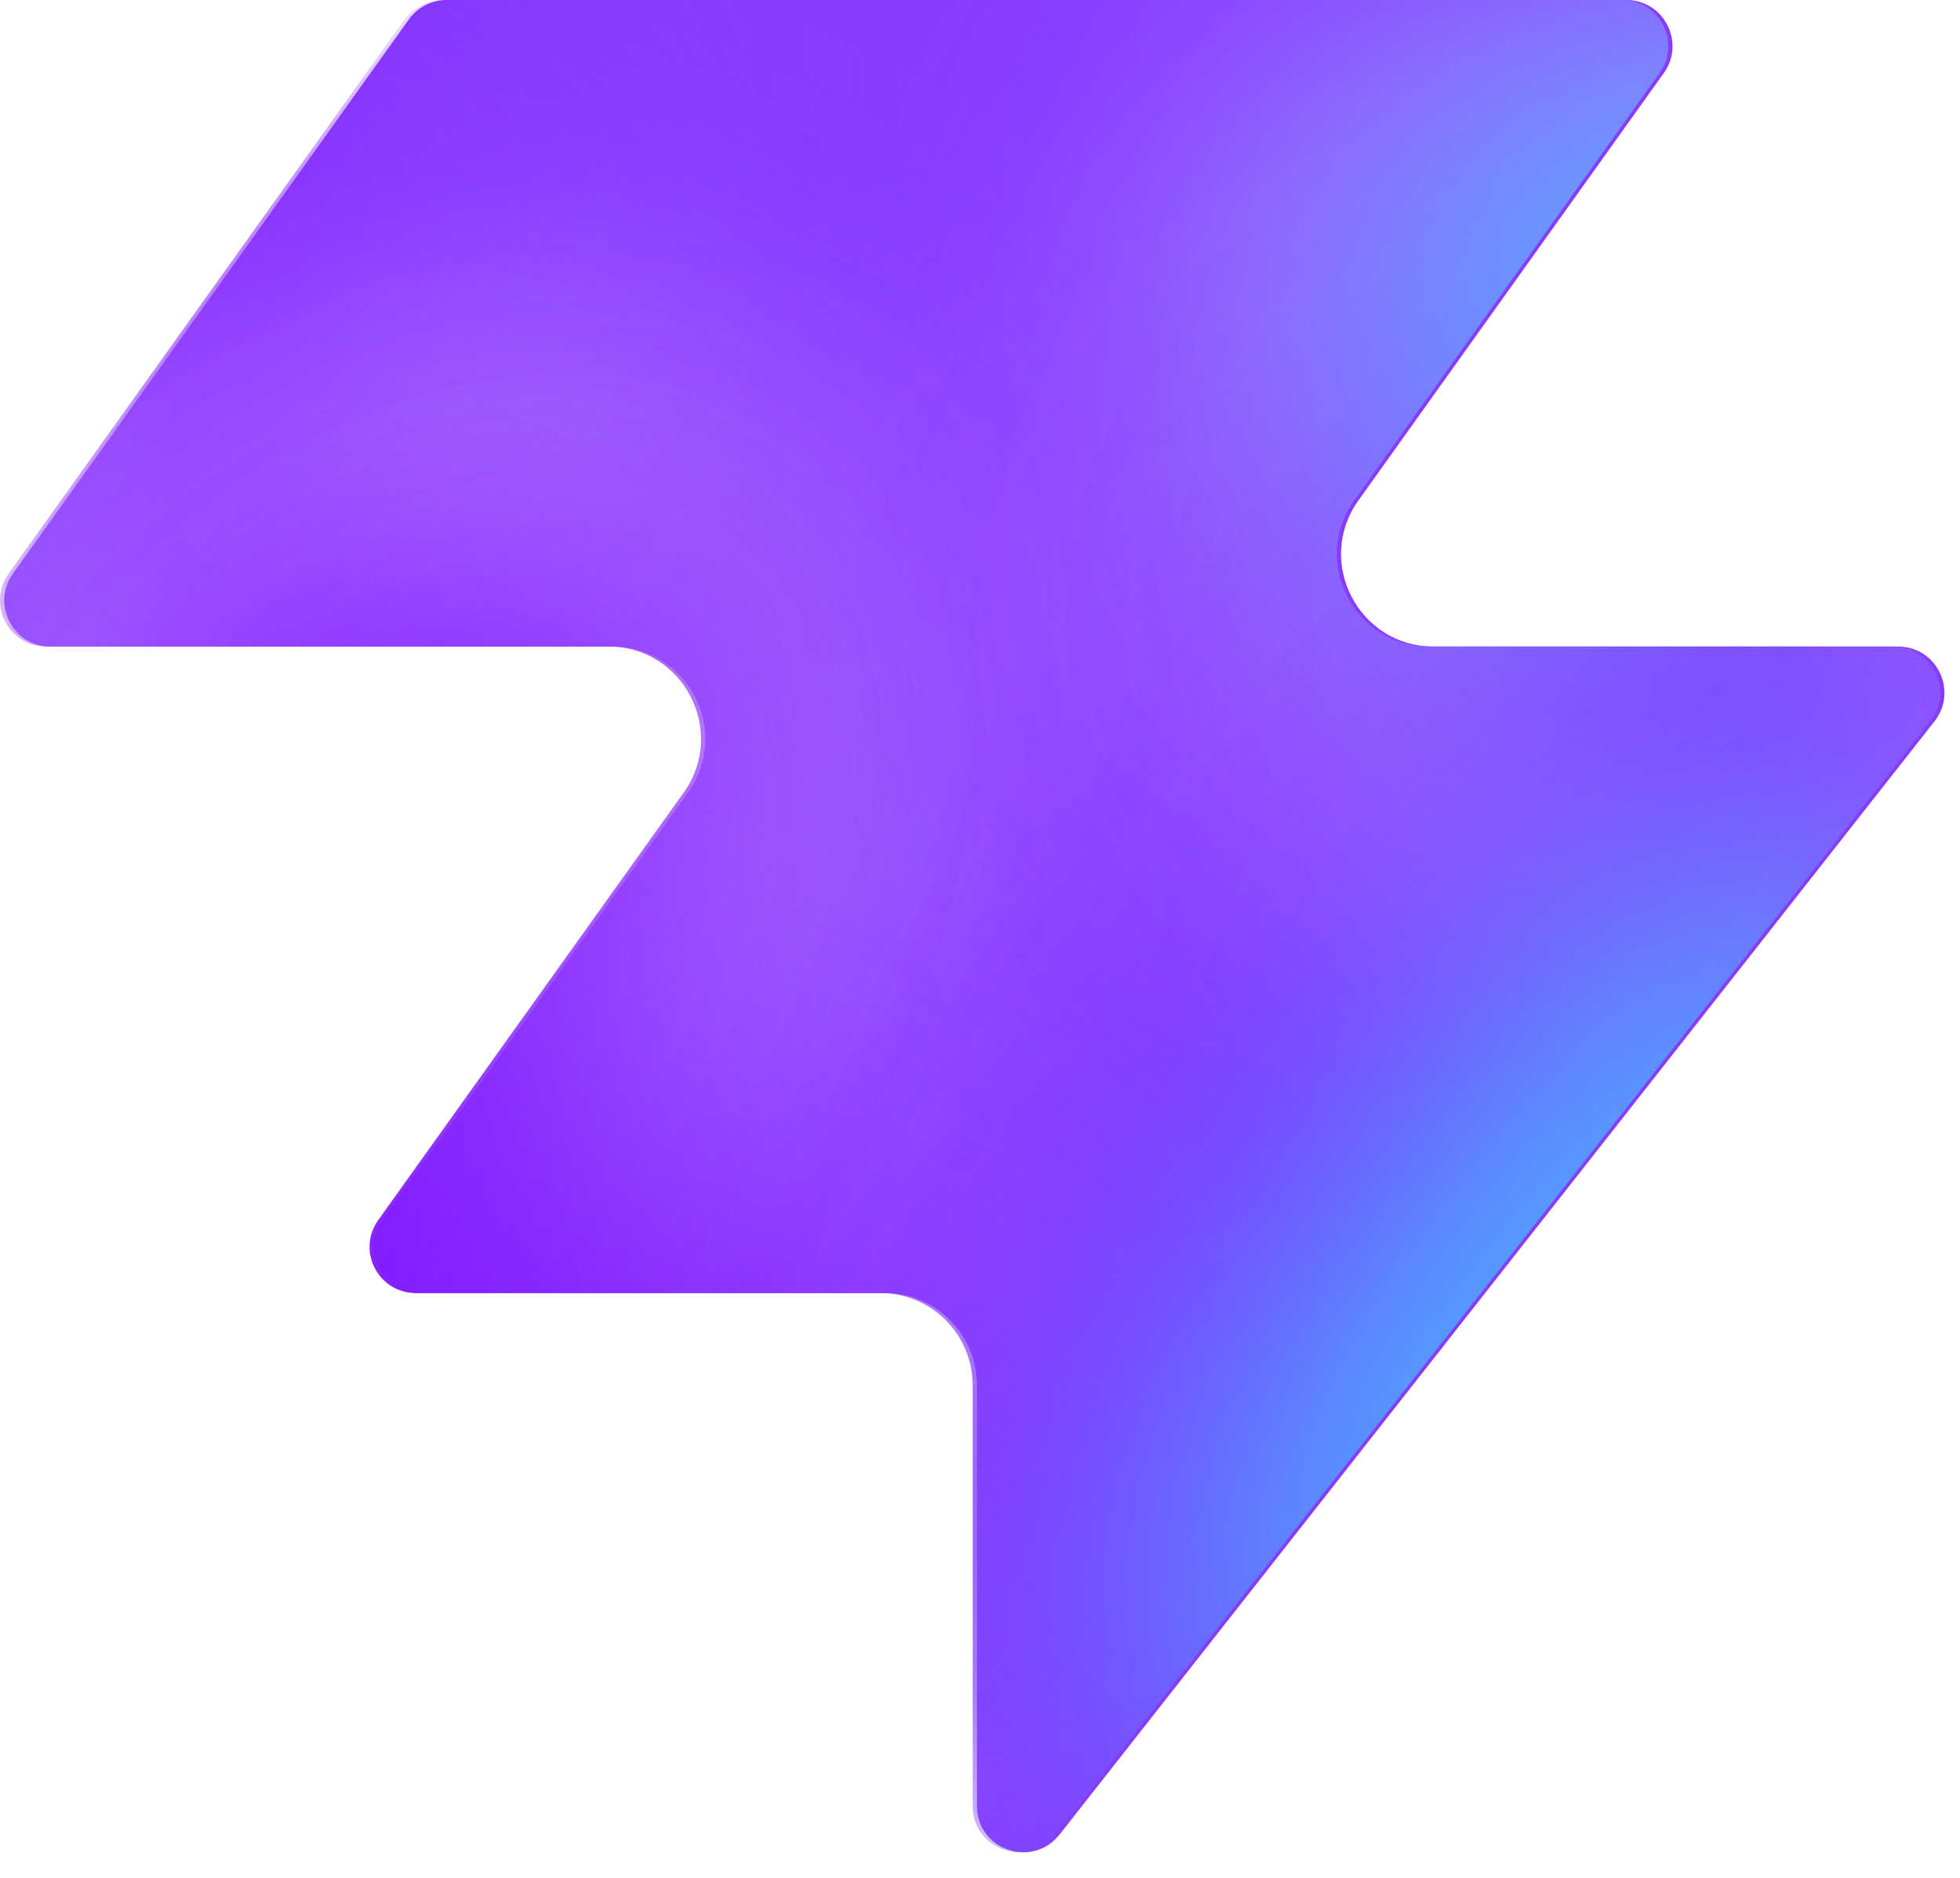
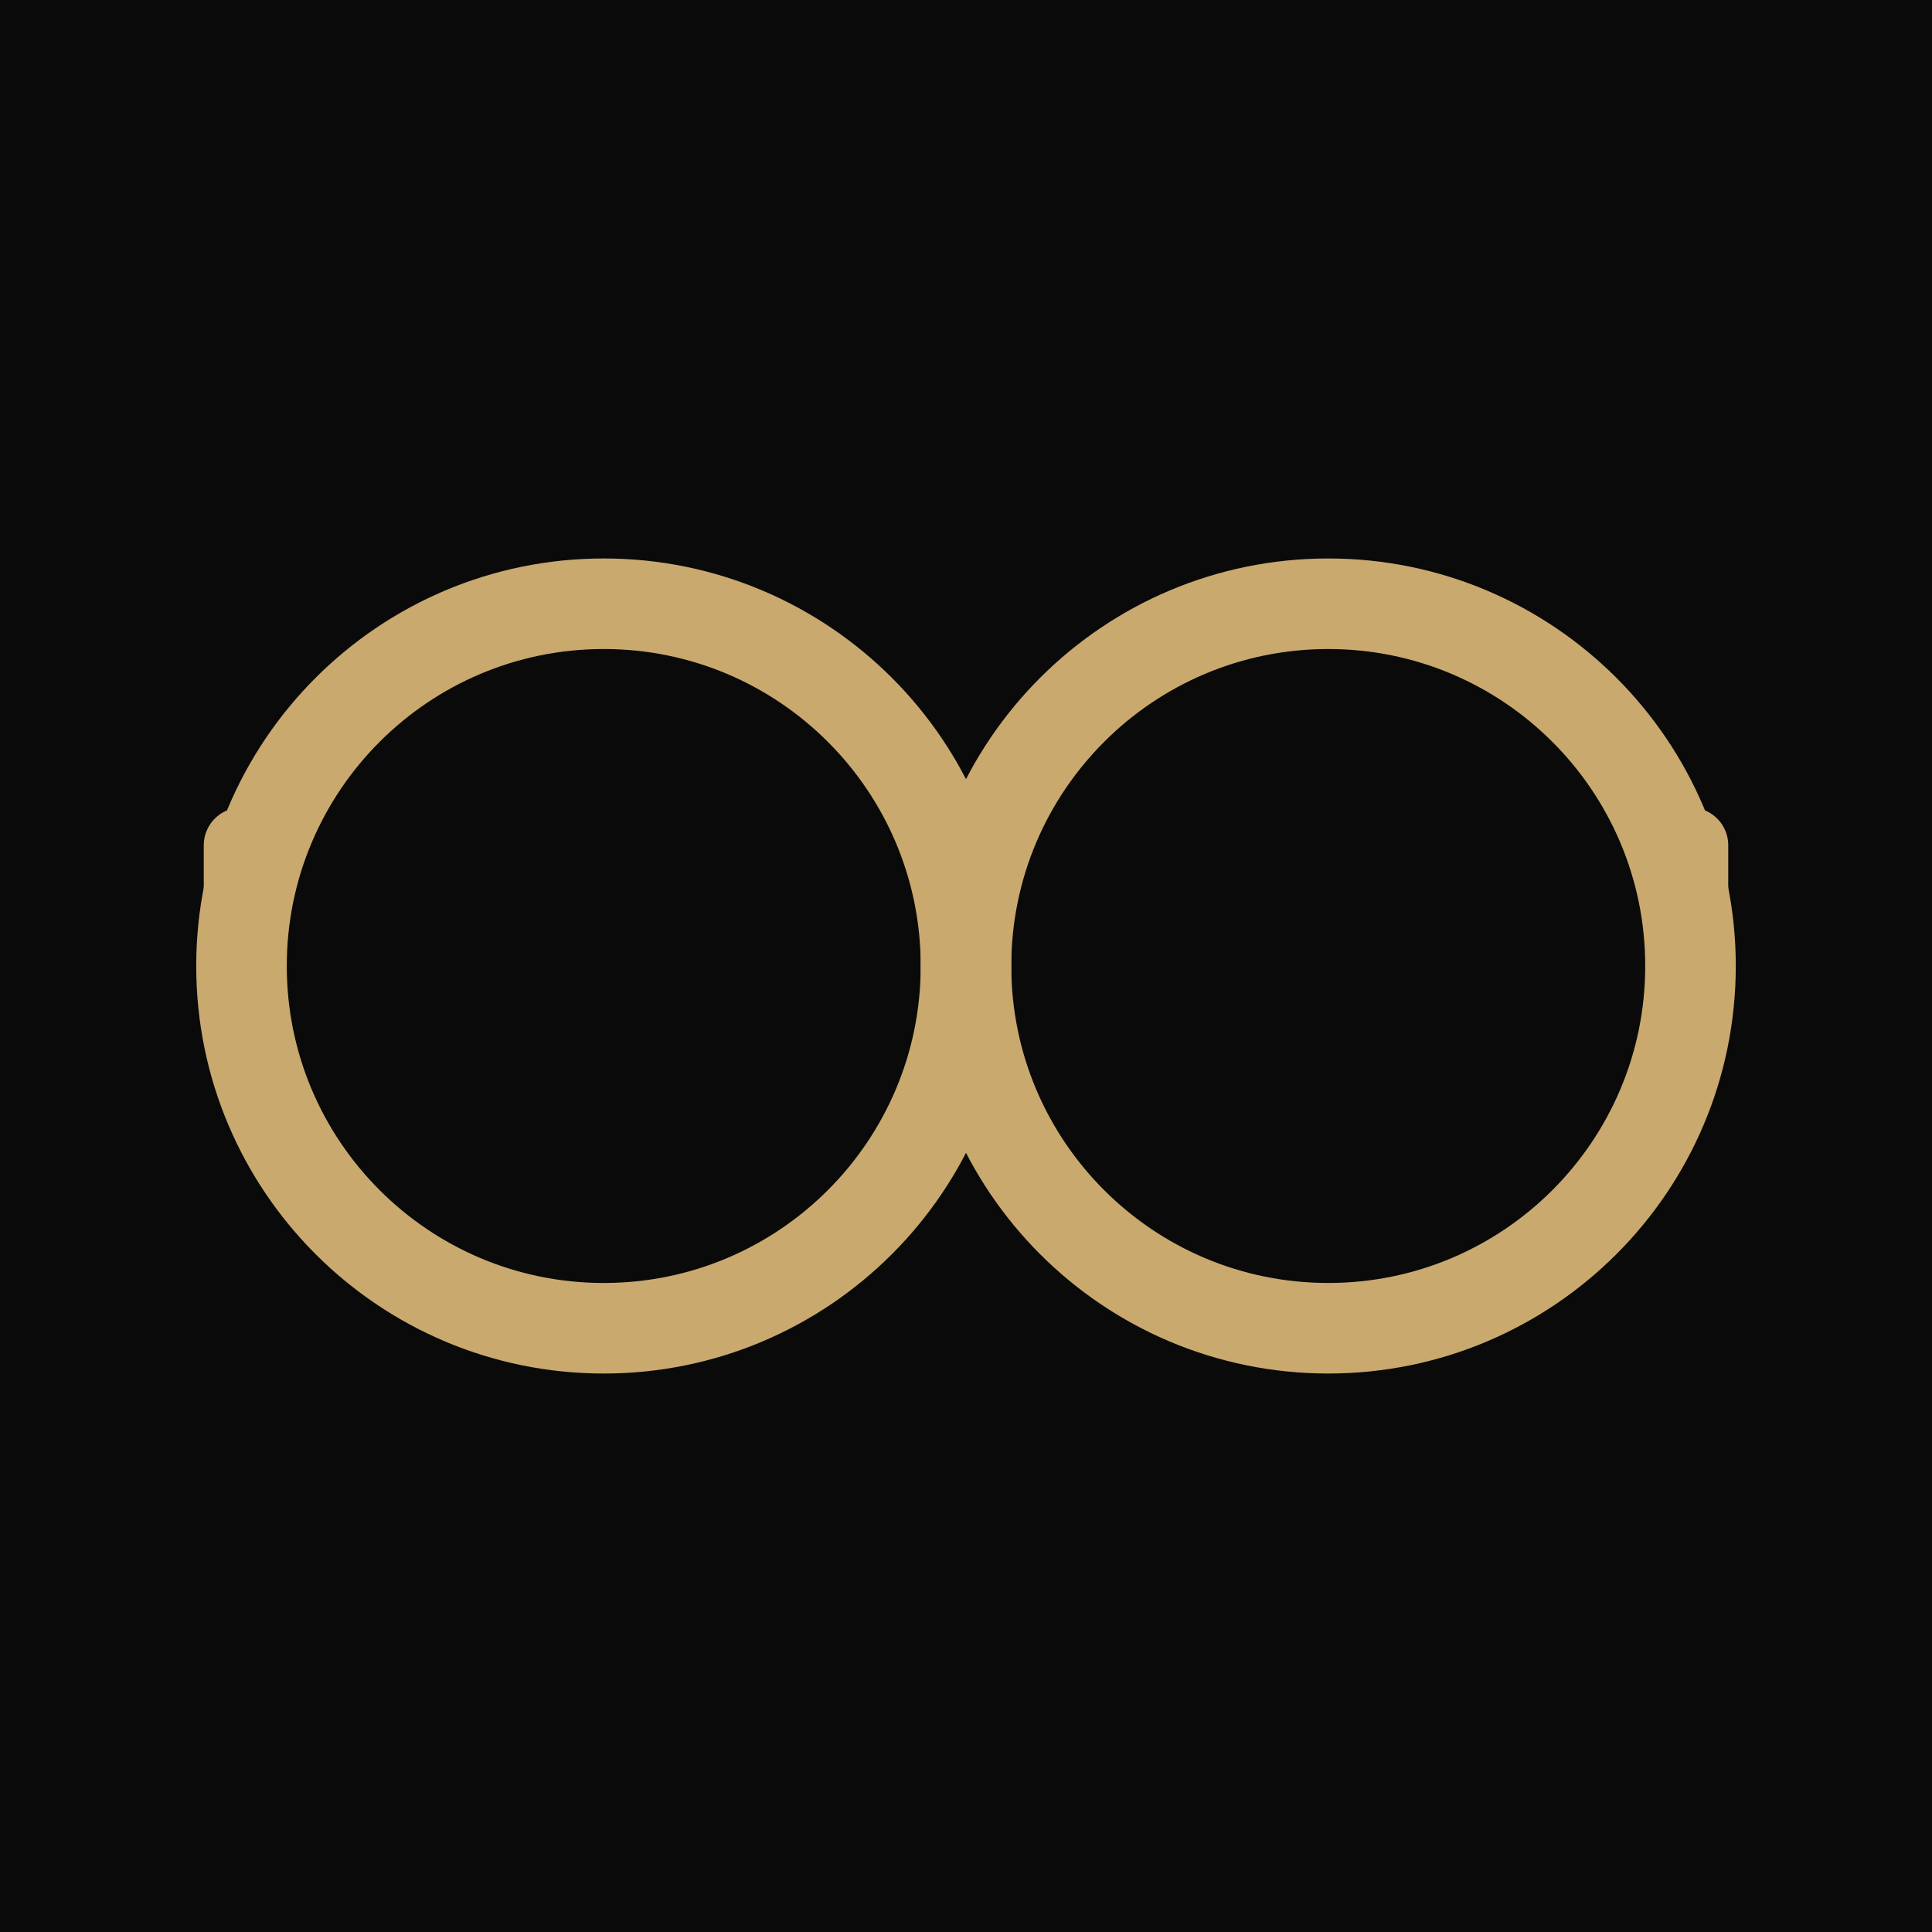
- <svg xmlns="http://www.w3.org/2000/svg" width="48" height="46" fill="none" viewBox="0 0 48 46">
-   <path fill="#863bff" d="M25.946 44.938c-.664.845-2.021.375-2.021-.698V33.937a2.26 2.26 0 0 0-2.262-2.262H10.287c-.92 0-1.456-1.04-.92-1.788l7.48-10.471c1.07-1.497 0-3.578-1.842-3.578H1.237c-.92 0-1.456-1.04-.92-1.788L10.013.474c.214-.297.556-.474.92-.474h28.894c.92 0 1.456 1.04.92 1.788l-7.48 10.471c-1.07 1.498 0 3.579 1.842 3.579h11.377c.943 0 1.473 1.088.89 1.83L25.947 44.94z" style="fill:#863bff;fill:color(display-p3 .525 .23 1);fill-opacity:1" />
-   <mask id="a" width="48" height="46" x="0" y="0" maskUnits="userSpaceOnUse" style="mask-type:alpha">
-     <path fill="#000" d="M25.842 44.938c-.664.844-2.021.375-2.021-.698V33.937a2.26 2.26 0 0 0-2.262-2.262H10.183c-.92 0-1.456-1.04-.92-1.788l7.48-10.471c1.07-1.498 0-3.579-1.842-3.579H1.133c-.92 0-1.456-1.04-.92-1.787L9.91.473c.214-.297.556-.474.92-.474h28.894c.92 0 1.456 1.04.92 1.788l-7.48 10.471c-1.07 1.498 0 3.578 1.842 3.578h11.377c.943 0 1.473 1.088.89 1.832L25.843 44.94z" style="fill:#000;fill-opacity:1" />
-   </mask>
-   <g mask="url(#a)">
-     <g filter="url(#b)">
-       <ellipse cx="5.508" cy="14.704" fill="#ede6ff" rx="5.508" ry="14.704" style="fill:#ede6ff;fill:color(display-p3 .927 .903 1);fill-opacity:1" transform="matrix(.00324 1 1 -.00324 -4.47 31.516)" />
-     </g>
-     <g filter="url(#c)">
-       <ellipse cx="10.399" cy="29.851" fill="#ede6ff" rx="10.399" ry="29.851" style="fill:#ede6ff;fill:color(display-p3 .927 .903 1);fill-opacity:1" transform="matrix(.00324 1 1 -.00324 -39.328 7.883)" />
-     </g>
-     <g filter="url(#d)">
-       <ellipse cx="5.508" cy="30.487" fill="#7e14ff" rx="5.508" ry="30.487" style="fill:#7e14ff;fill:color(display-p3 .492 .077 1);fill-opacity:1" transform="rotate(89.814 -25.913 -14.639)scale(1 -1)" />
-     </g>
-     <g filter="url(#e)">
-       <ellipse cx="5.508" cy="30.599" fill="#7e14ff" rx="5.508" ry="30.599" style="fill:#7e14ff;fill:color(display-p3 .492 .077 1);fill-opacity:1" transform="rotate(89.814 -32.644 -3.334)scale(1 -1)" />
-     </g>
-     <g filter="url(#f)">
-       <ellipse cx="5.508" cy="30.599" fill="#7e14ff" rx="5.508" ry="30.599" style="fill:#7e14ff;fill:color(display-p3 .492 .077 1);fill-opacity:1" transform="matrix(.00324 1 1 -.00324 -34.34 30.47)" />
-     </g>
-     <g filter="url(#g)">
-       <ellipse cx="14.072" cy="22.078" fill="#ede6ff" rx="14.072" ry="22.078" style="fill:#ede6ff;fill:color(display-p3 .927 .903 1);fill-opacity:1" transform="rotate(93.35 24.506 48.493)scale(-1 1)" />
-     </g>
-     <g filter="url(#h)">
-       <ellipse cx="3.47" cy="21.501" fill="#7e14ff" rx="3.47" ry="21.501" style="fill:#7e14ff;fill:color(display-p3 .492 .077 1);fill-opacity:1" transform="rotate(89.009 28.708 47.59)scale(-1 1)" />
-     </g>
-     <g filter="url(#i)">
-       <ellipse cx="3.47" cy="21.501" fill="#7e14ff" rx="3.47" ry="21.501" style="fill:#7e14ff;fill:color(display-p3 .492 .077 1);fill-opacity:1" transform="rotate(89.009 28.708 47.59)scale(-1 1)" />
-     </g>
-     <g filter="url(#j)">
-       <ellipse cx=".387" cy="8.972" fill="#7e14ff" rx="4.407" ry="29.108" style="fill:#7e14ff;fill:color(display-p3 .492 .077 1);fill-opacity:1" transform="rotate(39.51 .387 8.972)" />
-     </g>
-     <g filter="url(#k)">
-       <ellipse cx="47.523" cy="-6.092" fill="#7e14ff" rx="4.407" ry="29.108" style="fill:#7e14ff;fill:color(display-p3 .492 .077 1);fill-opacity:1" transform="rotate(37.892 47.523 -6.092)" />
-     </g>
-     <g filter="url(#l)">
-       <ellipse cx="41.412" cy="6.333" fill="#47bfff" rx="5.971" ry="9.665" style="fill:#47bfff;fill:color(display-p3 .28 .748 1);fill-opacity:1" transform="rotate(37.892 41.412 6.333)" />
-     </g>
-     <g filter="url(#m)">
-       <ellipse cx="-1.879" cy="38.332" fill="#7e14ff" rx="4.407" ry="29.108" style="fill:#7e14ff;fill:color(display-p3 .492 .077 1);fill-opacity:1" transform="rotate(37.892 -1.88 38.332)" />
-     </g>
-     <g filter="url(#n)">
-       <ellipse cx="-1.879" cy="38.332" fill="#7e14ff" rx="4.407" ry="29.108" style="fill:#7e14ff;fill:color(display-p3 .492 .077 1);fill-opacity:1" transform="rotate(37.892 -1.88 38.332)" />
-     </g>
-     <g filter="url(#o)">
-       <ellipse cx="35.651" cy="29.907" fill="#7e14ff" rx="4.407" ry="29.108" style="fill:#7e14ff;fill:color(display-p3 .492 .077 1);fill-opacity:1" transform="rotate(37.892 35.651 29.907)" />
-     </g>
-     <g filter="url(#p)">
-       <ellipse cx="38.418" cy="32.4" fill="#47bfff" rx="5.971" ry="15.297" style="fill:#47bfff;fill:color(display-p3 .28 .748 1);fill-opacity:1" transform="rotate(37.892 38.418 32.4)" />
-     </g>
-   </g>
-   <defs>
-     <filter id="b" width="60.045" height="41.654" x="-19.77" y="16.149" color-interpolation-filters="sRGB" filterUnits="userSpaceOnUse">
-       <feFlood flood-opacity="0" result="BackgroundImageFix" />
-       <feBlend in="SourceGraphic" in2="BackgroundImageFix" result="shape" />
-       <feGaussianBlur result="effect1_foregroundBlur_2002_17158" stdDeviation="7.659" />
-     </filter>
-     <filter id="c" width="90.34" height="51.437" x="-54.613" y="-7.533" color-interpolation-filters="sRGB" filterUnits="userSpaceOnUse">
-       <feFlood flood-opacity="0" result="BackgroundImageFix" />
-       <feBlend in="SourceGraphic" in2="BackgroundImageFix" result="shape" />
-       <feGaussianBlur result="effect1_foregroundBlur_2002_17158" stdDeviation="7.659" />
-     </filter>
-     <filter id="d" width="79.355" height="29.4" x="-49.64" y="2.03" color-interpolation-filters="sRGB" filterUnits="userSpaceOnUse">
-       <feFlood flood-opacity="0" result="BackgroundImageFix" />
-       <feBlend in="SourceGraphic" in2="BackgroundImageFix" result="shape" />
-       <feGaussianBlur result="effect1_foregroundBlur_2002_17158" stdDeviation="4.596" />
-     </filter>
-     <filter id="e" width="79.579" height="29.4" x="-45.045" y="20.029" color-interpolation-filters="sRGB" filterUnits="userSpaceOnUse">
-       <feFlood flood-opacity="0" result="BackgroundImageFix" />
-       <feBlend in="SourceGraphic" in2="BackgroundImageFix" result="shape" />
-       <feGaussianBlur result="effect1_foregroundBlur_2002_17158" stdDeviation="4.596" />
-     </filter>
-     <filter id="f" width="79.579" height="29.4" x="-43.513" y="21.178" color-interpolation-filters="sRGB" filterUnits="userSpaceOnUse">
-       <feFlood flood-opacity="0" result="BackgroundImageFix" />
-       <feBlend in="SourceGraphic" in2="BackgroundImageFix" result="shape" />
-       <feGaussianBlur result="effect1_foregroundBlur_2002_17158" stdDeviation="4.596" />
-     </filter>
-     <filter id="g" width="74.749" height="58.852" x="15.756" y="-17.901" color-interpolation-filters="sRGB" filterUnits="userSpaceOnUse">
-       <feFlood flood-opacity="0" result="BackgroundImageFix" />
-       <feBlend in="SourceGraphic" in2="BackgroundImageFix" result="shape" />
-       <feGaussianBlur result="effect1_foregroundBlur_2002_17158" stdDeviation="7.659" />
-     </filter>
-     <filter id="h" width="61.377" height="25.362" x="23.548" y="2.284" color-interpolation-filters="sRGB" filterUnits="userSpaceOnUse">
-       <feFlood flood-opacity="0" result="BackgroundImageFix" />
-       <feBlend in="SourceGraphic" in2="BackgroundImageFix" result="shape" />
-       <feGaussianBlur result="effect1_foregroundBlur_2002_17158" stdDeviation="4.596" />
-     </filter>
-     <filter id="i" width="61.377" height="25.362" x="23.548" y="2.284" color-interpolation-filters="sRGB" filterUnits="userSpaceOnUse">
-       <feFlood flood-opacity="0" result="BackgroundImageFix" />
-       <feBlend in="SourceGraphic" in2="BackgroundImageFix" result="shape" />
-       <feGaussianBlur result="effect1_foregroundBlur_2002_17158" stdDeviation="4.596" />
-     </filter>
-     <filter id="j" width="56.045" height="63.649" x="-27.636" y="-22.853" color-interpolation-filters="sRGB" filterUnits="userSpaceOnUse">
-       <feFlood flood-opacity="0" result="BackgroundImageFix" />
-       <feBlend in="SourceGraphic" in2="BackgroundImageFix" result="shape" />
-       <feGaussianBlur result="effect1_foregroundBlur_2002_17158" stdDeviation="4.596" />
-     </filter>
-     <filter id="k" width="54.814" height="64.646" x="20.116" y="-38.415" color-interpolation-filters="sRGB" filterUnits="userSpaceOnUse">
-       <feFlood flood-opacity="0" result="BackgroundImageFix" />
-       <feBlend in="SourceGraphic" in2="BackgroundImageFix" result="shape" />
-       <feGaussianBlur result="effect1_foregroundBlur_2002_17158" stdDeviation="4.596" />
-     </filter>
-     <filter id="l" width="33.541" height="35.313" x="24.641" y="-11.323" color-interpolation-filters="sRGB" filterUnits="userSpaceOnUse">
-       <feFlood flood-opacity="0" result="BackgroundImageFix" />
-       <feBlend in="SourceGraphic" in2="BackgroundImageFix" result="shape" />
-       <feGaussianBlur result="effect1_foregroundBlur_2002_17158" stdDeviation="4.596" />
-     </filter>
-     <filter id="m" width="54.814" height="64.646" x="-29.286" y="6.009" color-interpolation-filters="sRGB" filterUnits="userSpaceOnUse">
-       <feFlood flood-opacity="0" result="BackgroundImageFix" />
-       <feBlend in="SourceGraphic" in2="BackgroundImageFix" result="shape" />
-       <feGaussianBlur result="effect1_foregroundBlur_2002_17158" stdDeviation="4.596" />
-     </filter>
-     <filter id="n" width="54.814" height="64.646" x="-29.286" y="6.009" color-interpolation-filters="sRGB" filterUnits="userSpaceOnUse">
-       <feFlood flood-opacity="0" result="BackgroundImageFix" />
-       <feBlend in="SourceGraphic" in2="BackgroundImageFix" result="shape" />
-       <feGaussianBlur result="effect1_foregroundBlur_2002_17158" stdDeviation="4.596" />
-     </filter>
-     <filter id="o" width="54.814" height="64.646" x="8.244" y="-2.416" color-interpolation-filters="sRGB" filterUnits="userSpaceOnUse">
-       <feFlood flood-opacity="0" result="BackgroundImageFix" />
-       <feBlend in="SourceGraphic" in2="BackgroundImageFix" result="shape" />
-       <feGaussianBlur result="effect1_foregroundBlur_2002_17158" stdDeviation="4.596" />
-     </filter>
-     <filter id="p" width="39.409" height="43.623" x="18.713" y="10.588" color-interpolation-filters="sRGB" filterUnits="userSpaceOnUse">
-       <feFlood flood-opacity="0" result="BackgroundImageFix" />
-       <feBlend in="SourceGraphic" in2="BackgroundImageFix" result="shape" />
-       <feGaussianBlur result="effect1_foregroundBlur_2002_17158" stdDeviation="4.596" />
-     </filter>
-   </defs>
+ <svg xmlns="http://www.w3.org/2000/svg" viewBox="0 0 64 64">
+   <rect width="64" height="64" fill="#0A0A0A" />
+   <circle cx="20" cy="32" r="12" fill="none" stroke="#C9A96E" stroke-width="3" />
+   <circle cx="44" cy="32" r="12" fill="none" stroke="#C9A96E" stroke-width="3" />
+   <line x1="32" y1="32" x2="32" y2="32" stroke="#C9A96E" stroke-width="3" />
+   <line x1="8" y1="32" x2="8" y2="28" stroke="#C9A96E" stroke-width="2.5" stroke-linecap="round" />
+   <line x1="56" y1="32" x2="56" y2="28" stroke="#C9A96E" stroke-width="2.5" stroke-linecap="round" />
</svg>
